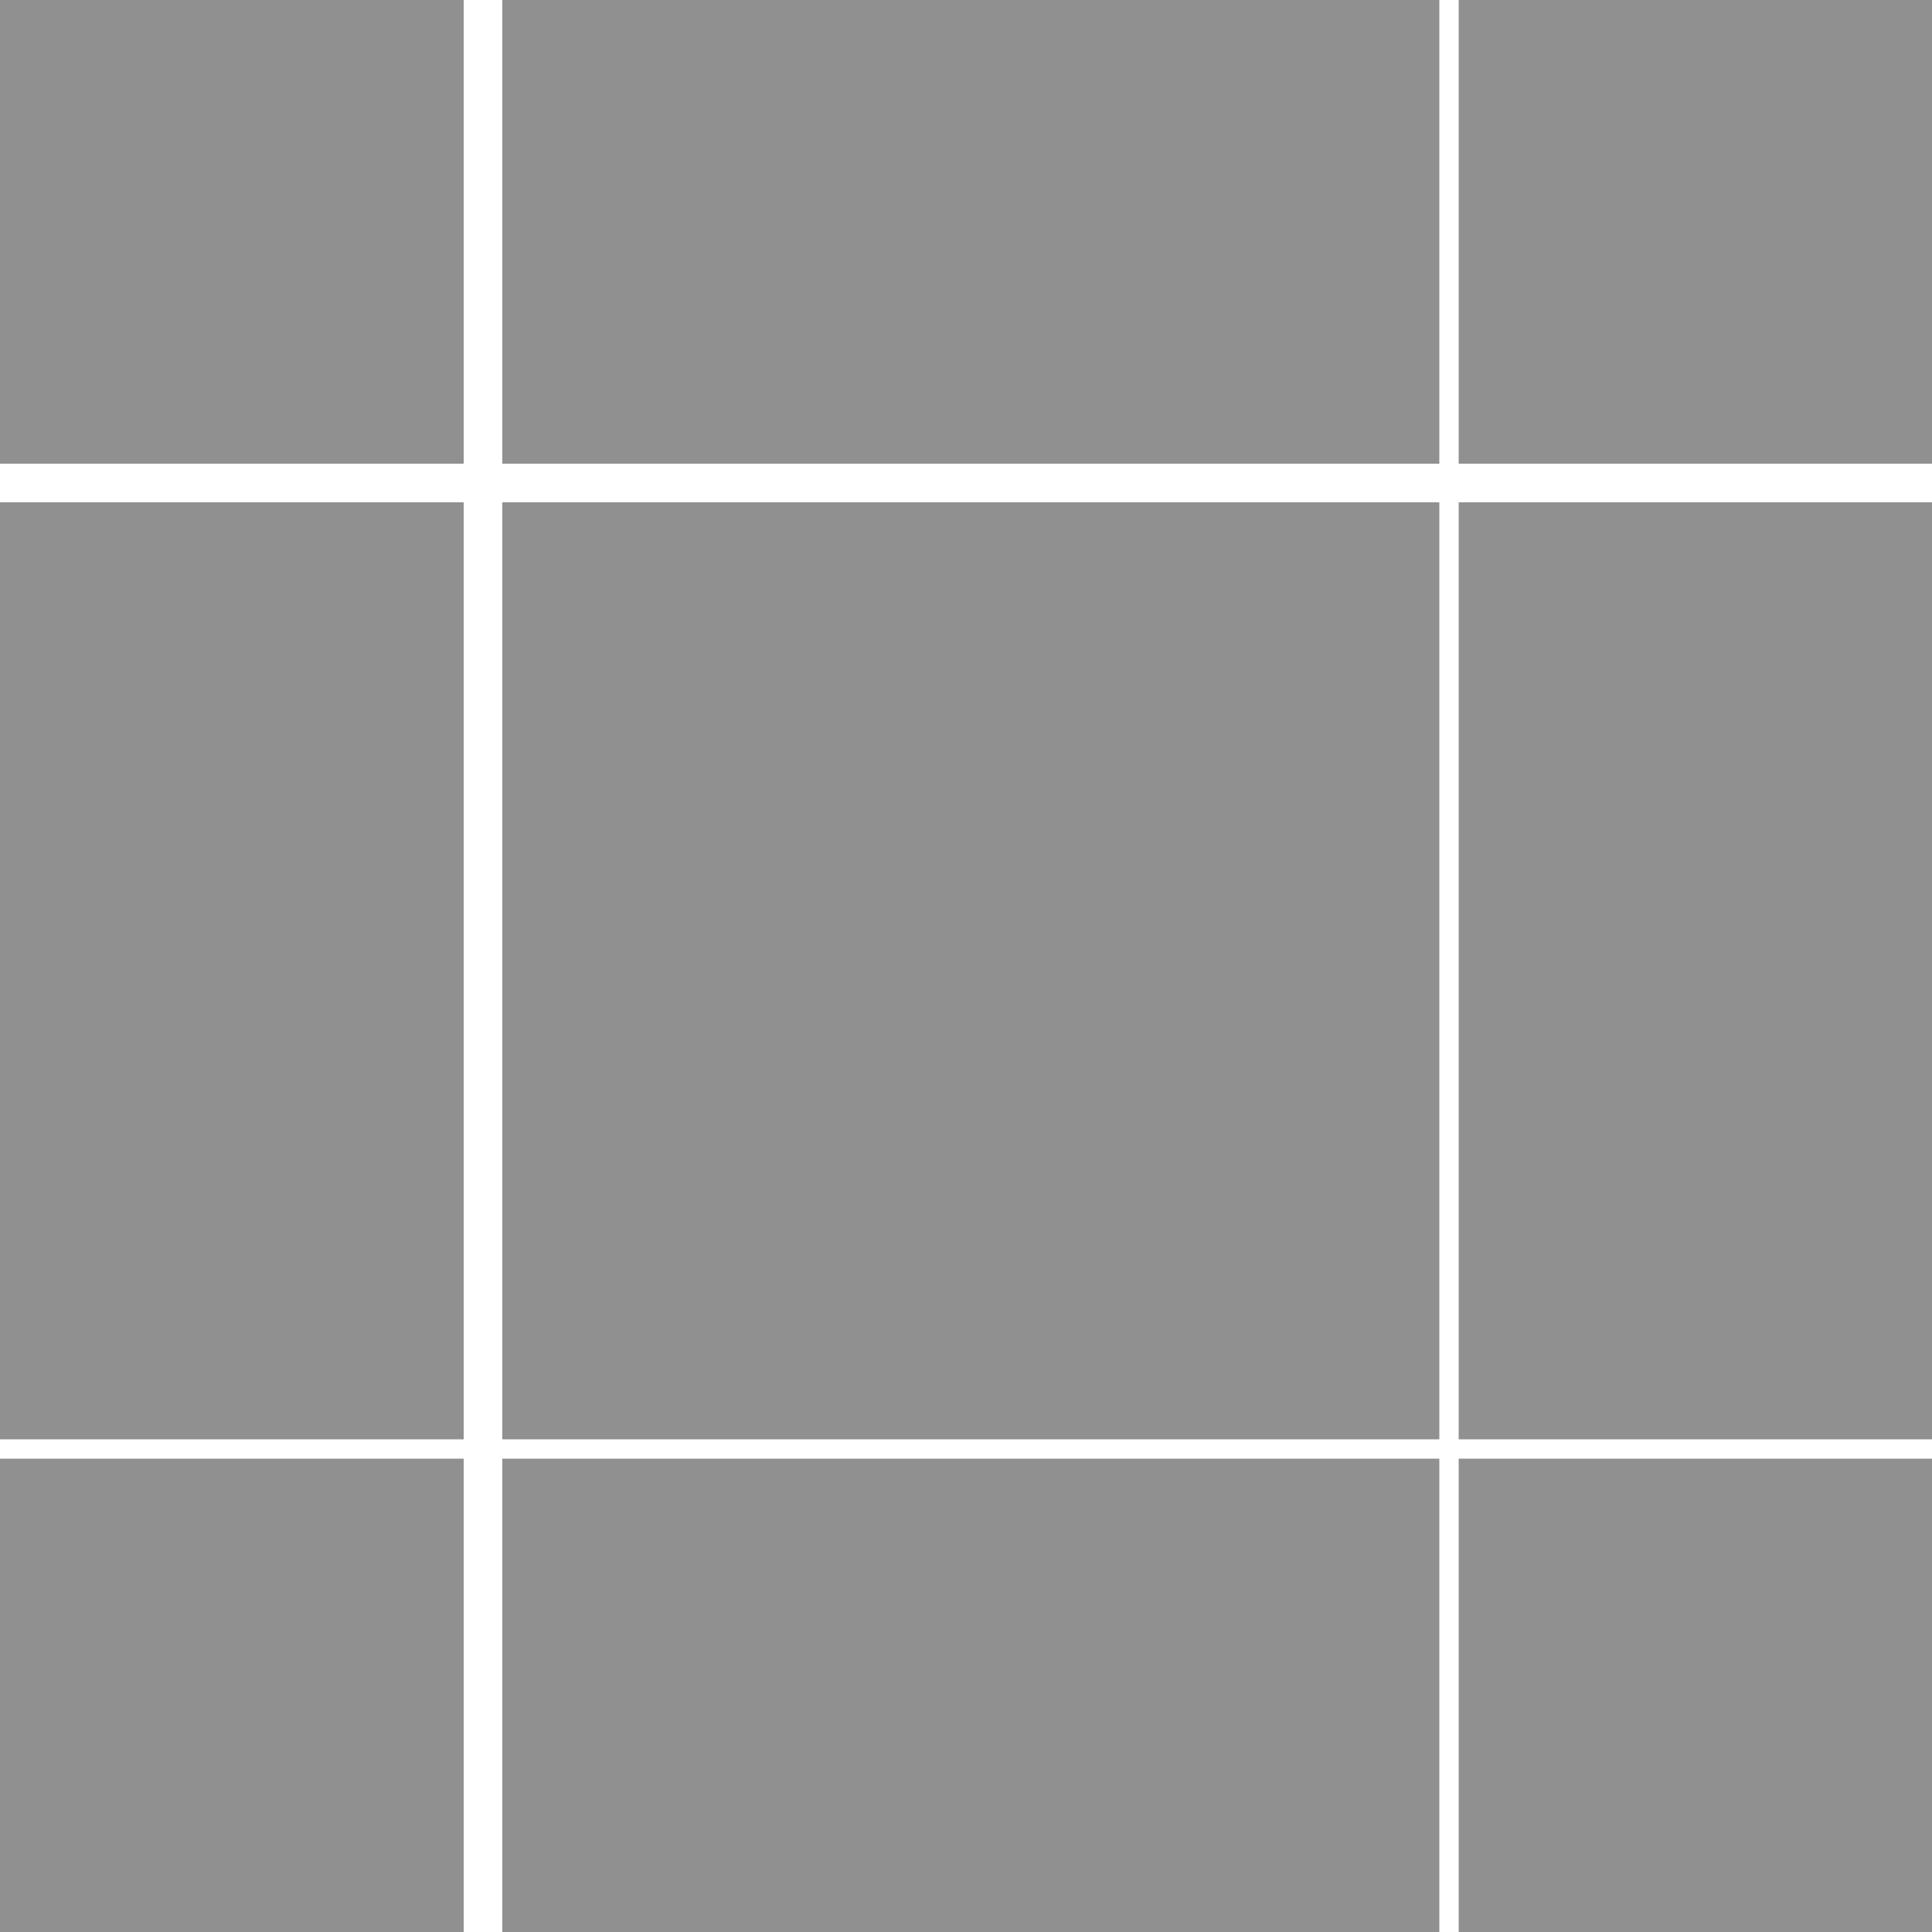
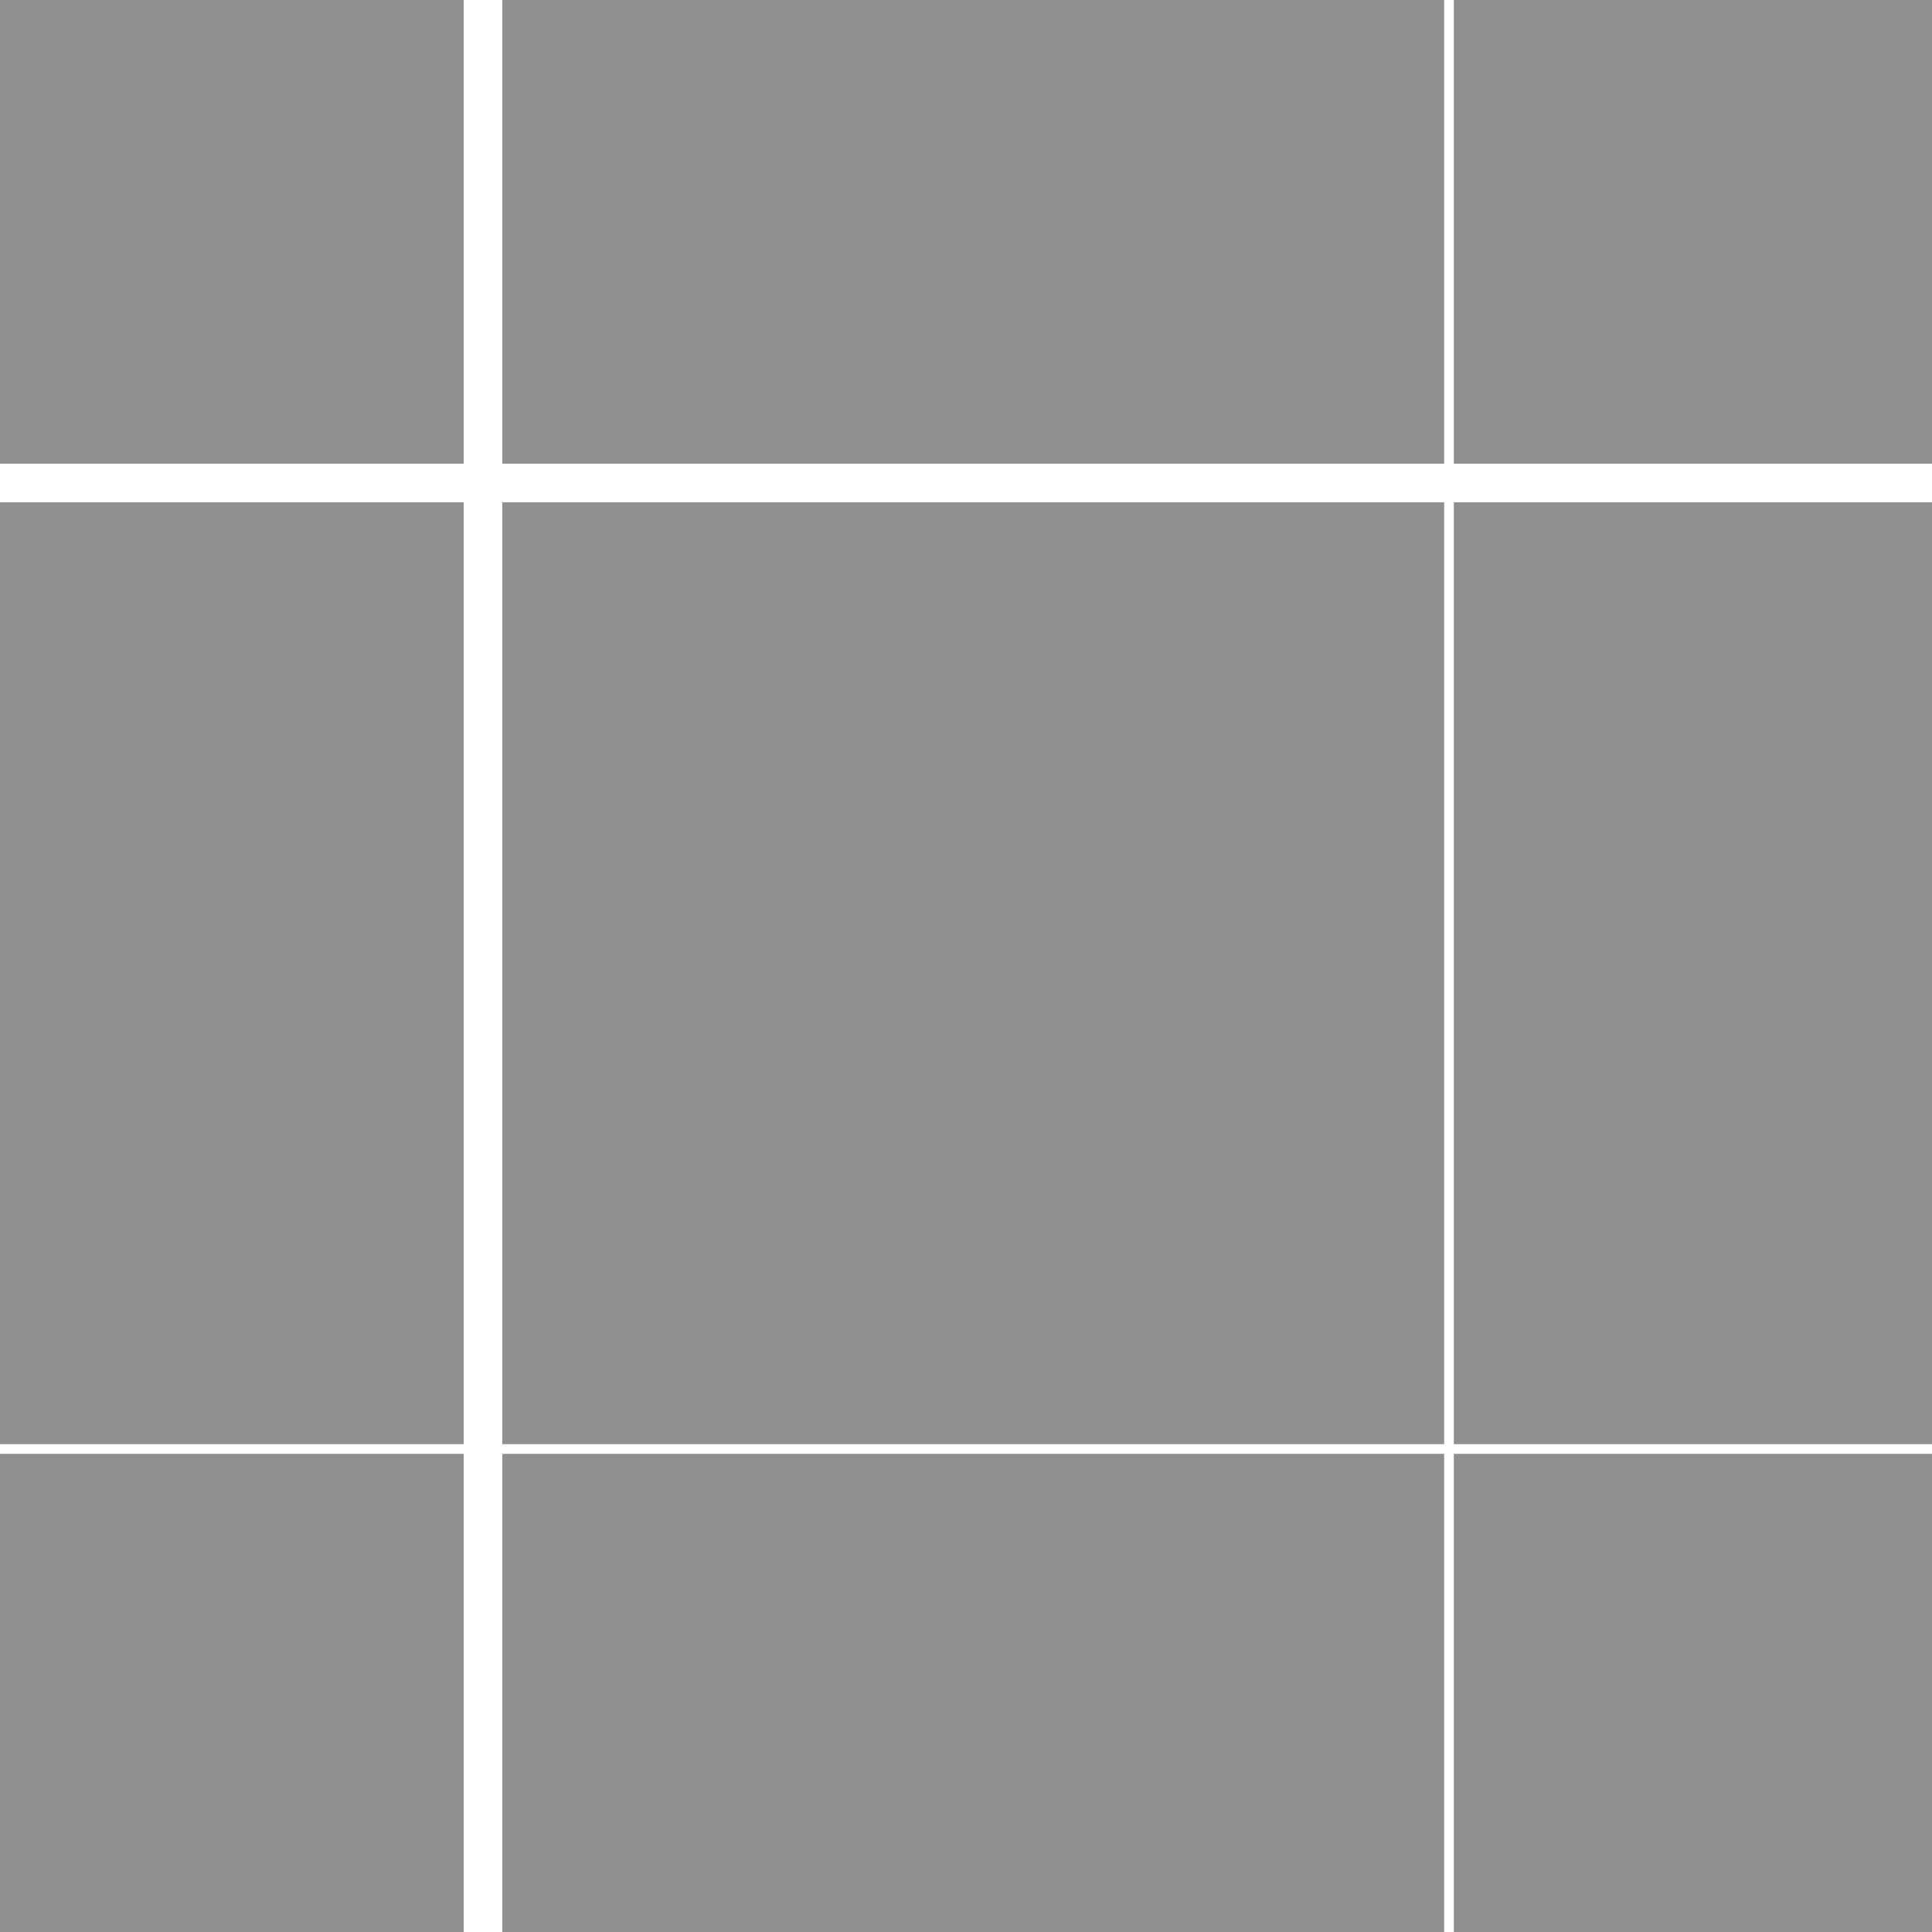
<svg xmlns="http://www.w3.org/2000/svg" width="100" height="100" viewBox="0 0 100 100">
  <rect x="0" y="0" width="100" height="100" fill="black" opacity="0.4" />
  <line x1="0" y1="25" x2="100" y2="25" stroke="white" stroke-width="2" />
  <line x1="25" y1="0" x2="25" y2="100" stroke="white" stroke-width="2" />
-   <line x1="0" y1="75" x2="100" y2="75" stroke="white" stroke-width="1" />
-   <line x1="75" y1="0" x2="75" y2="100" stroke="white" stroke-width="1" />
+   <line x1="0" y1="75" x2="100" y2="75" stroke="white" stroke-width="0.5" />
+   <line x1="75" y1="0" x2="75" y2="100" stroke="white" stroke-width="0.5" />
</svg>
